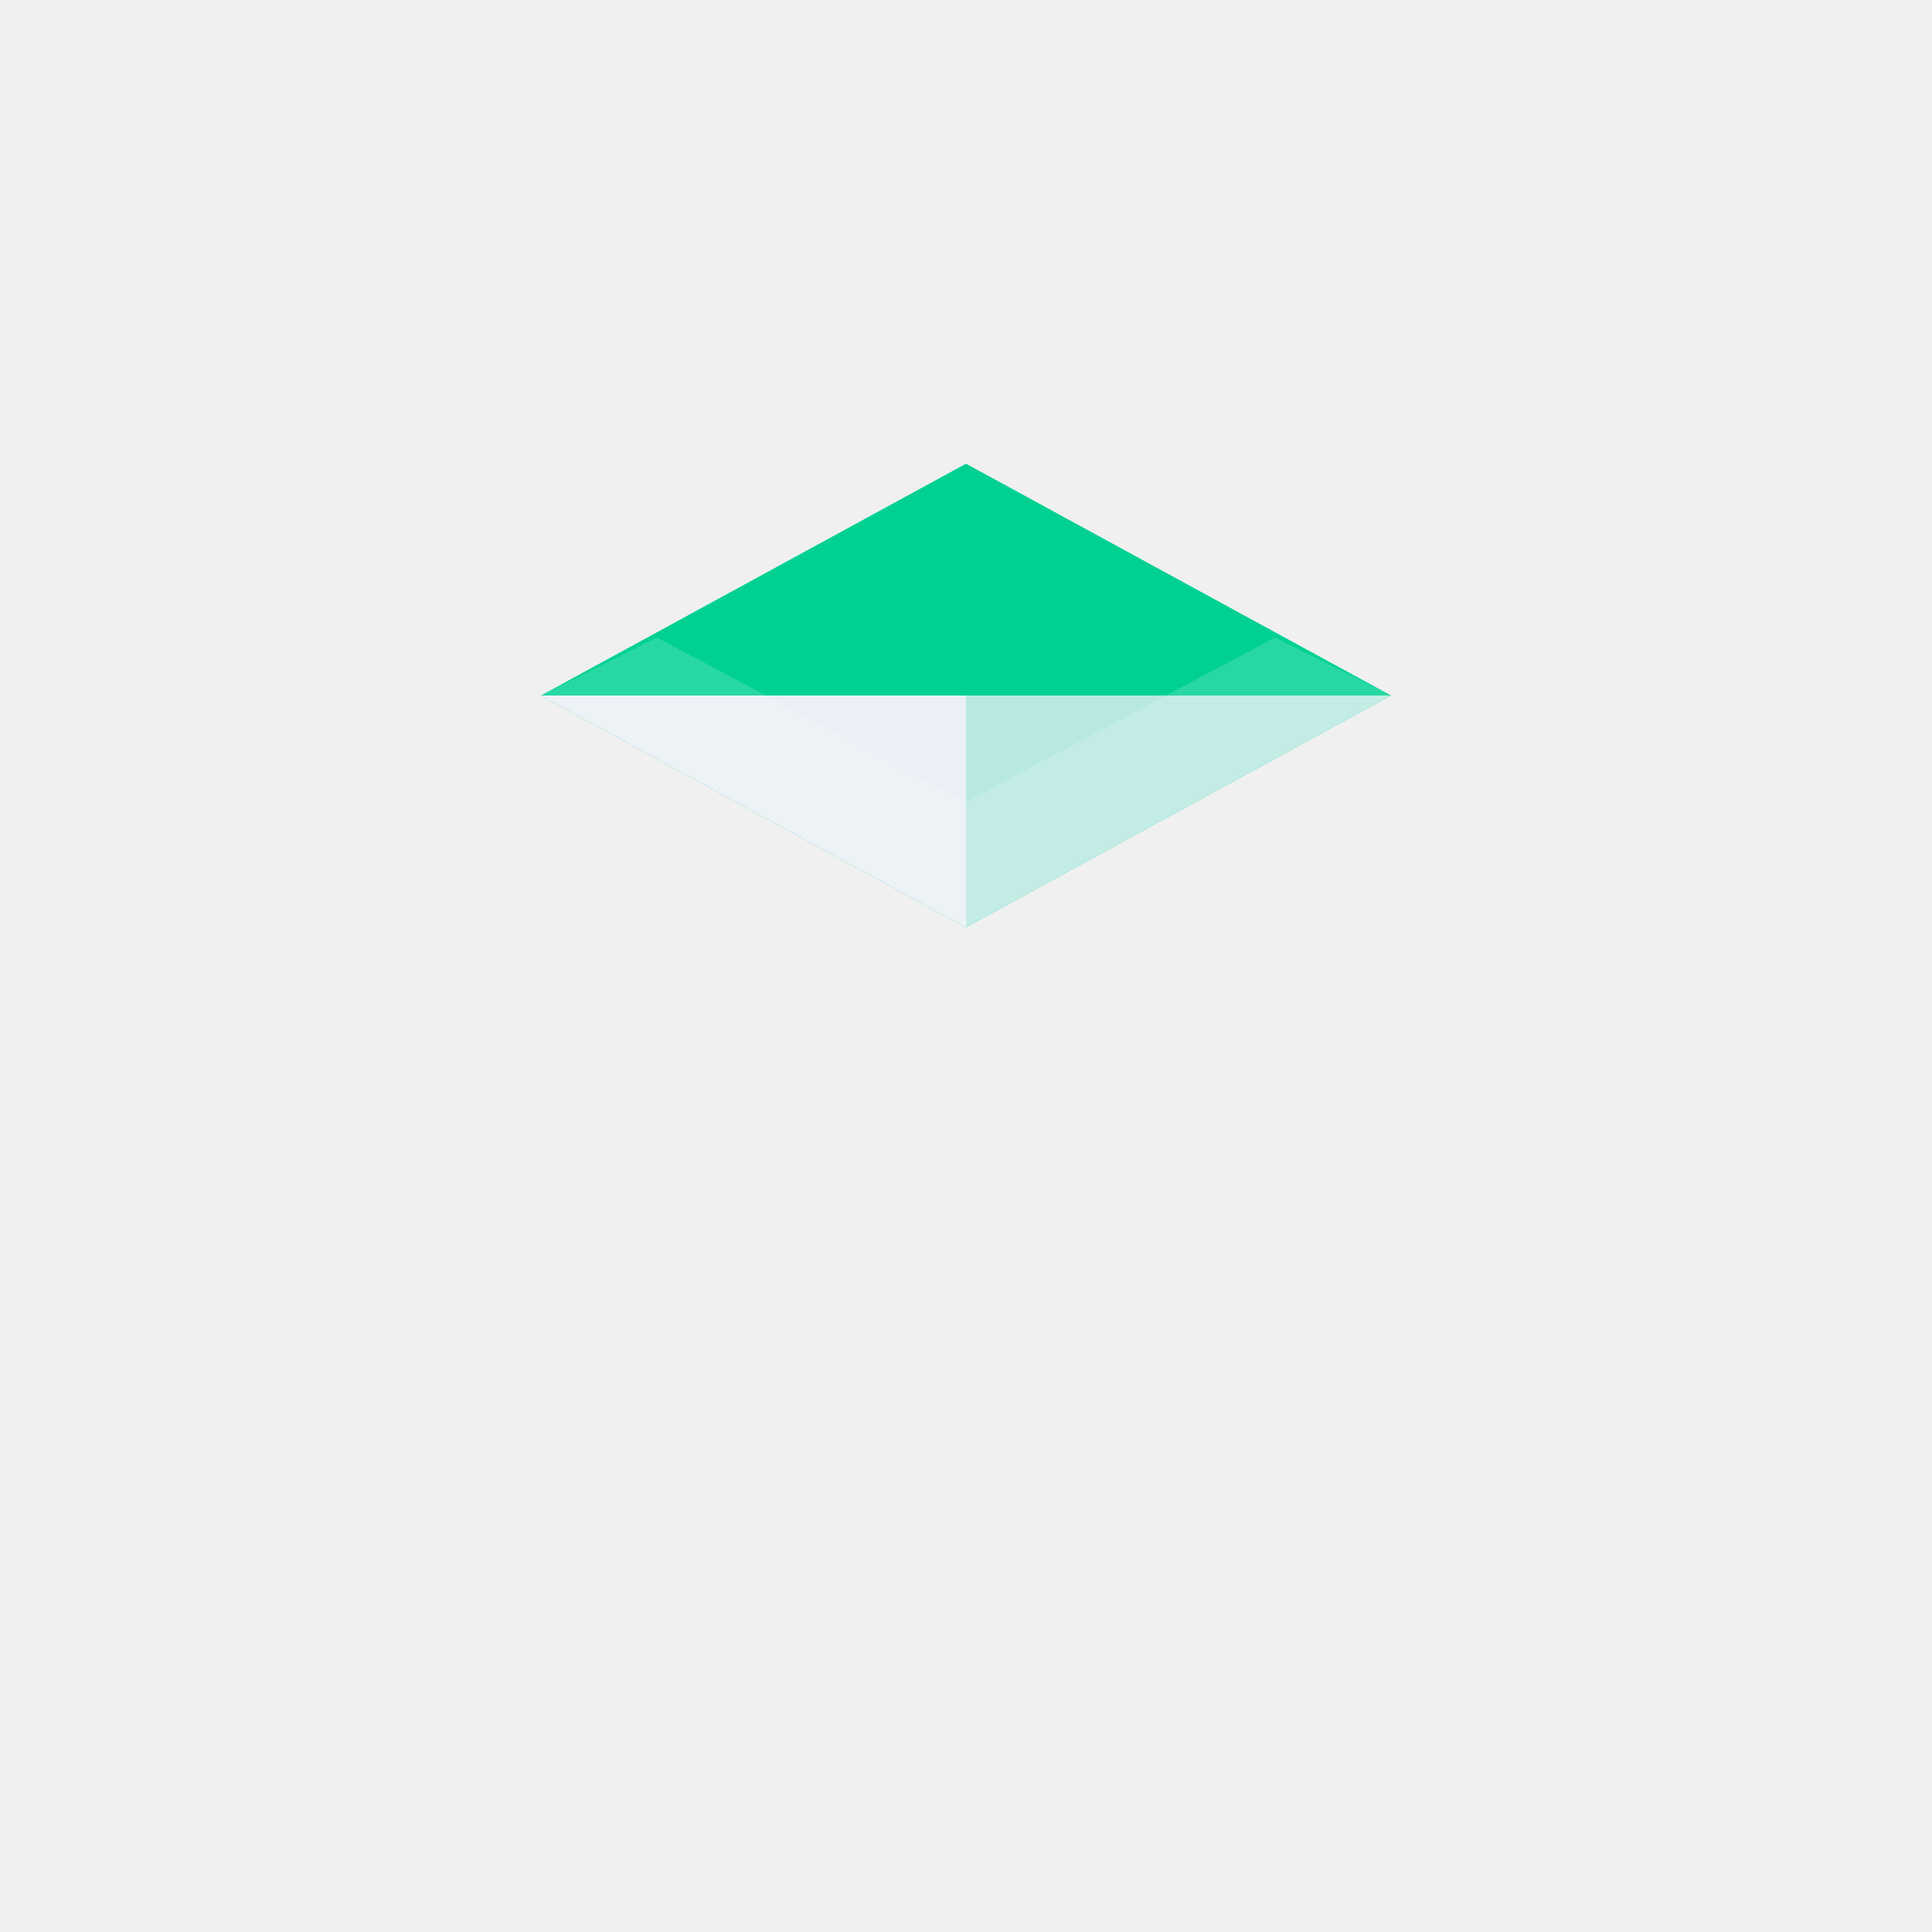
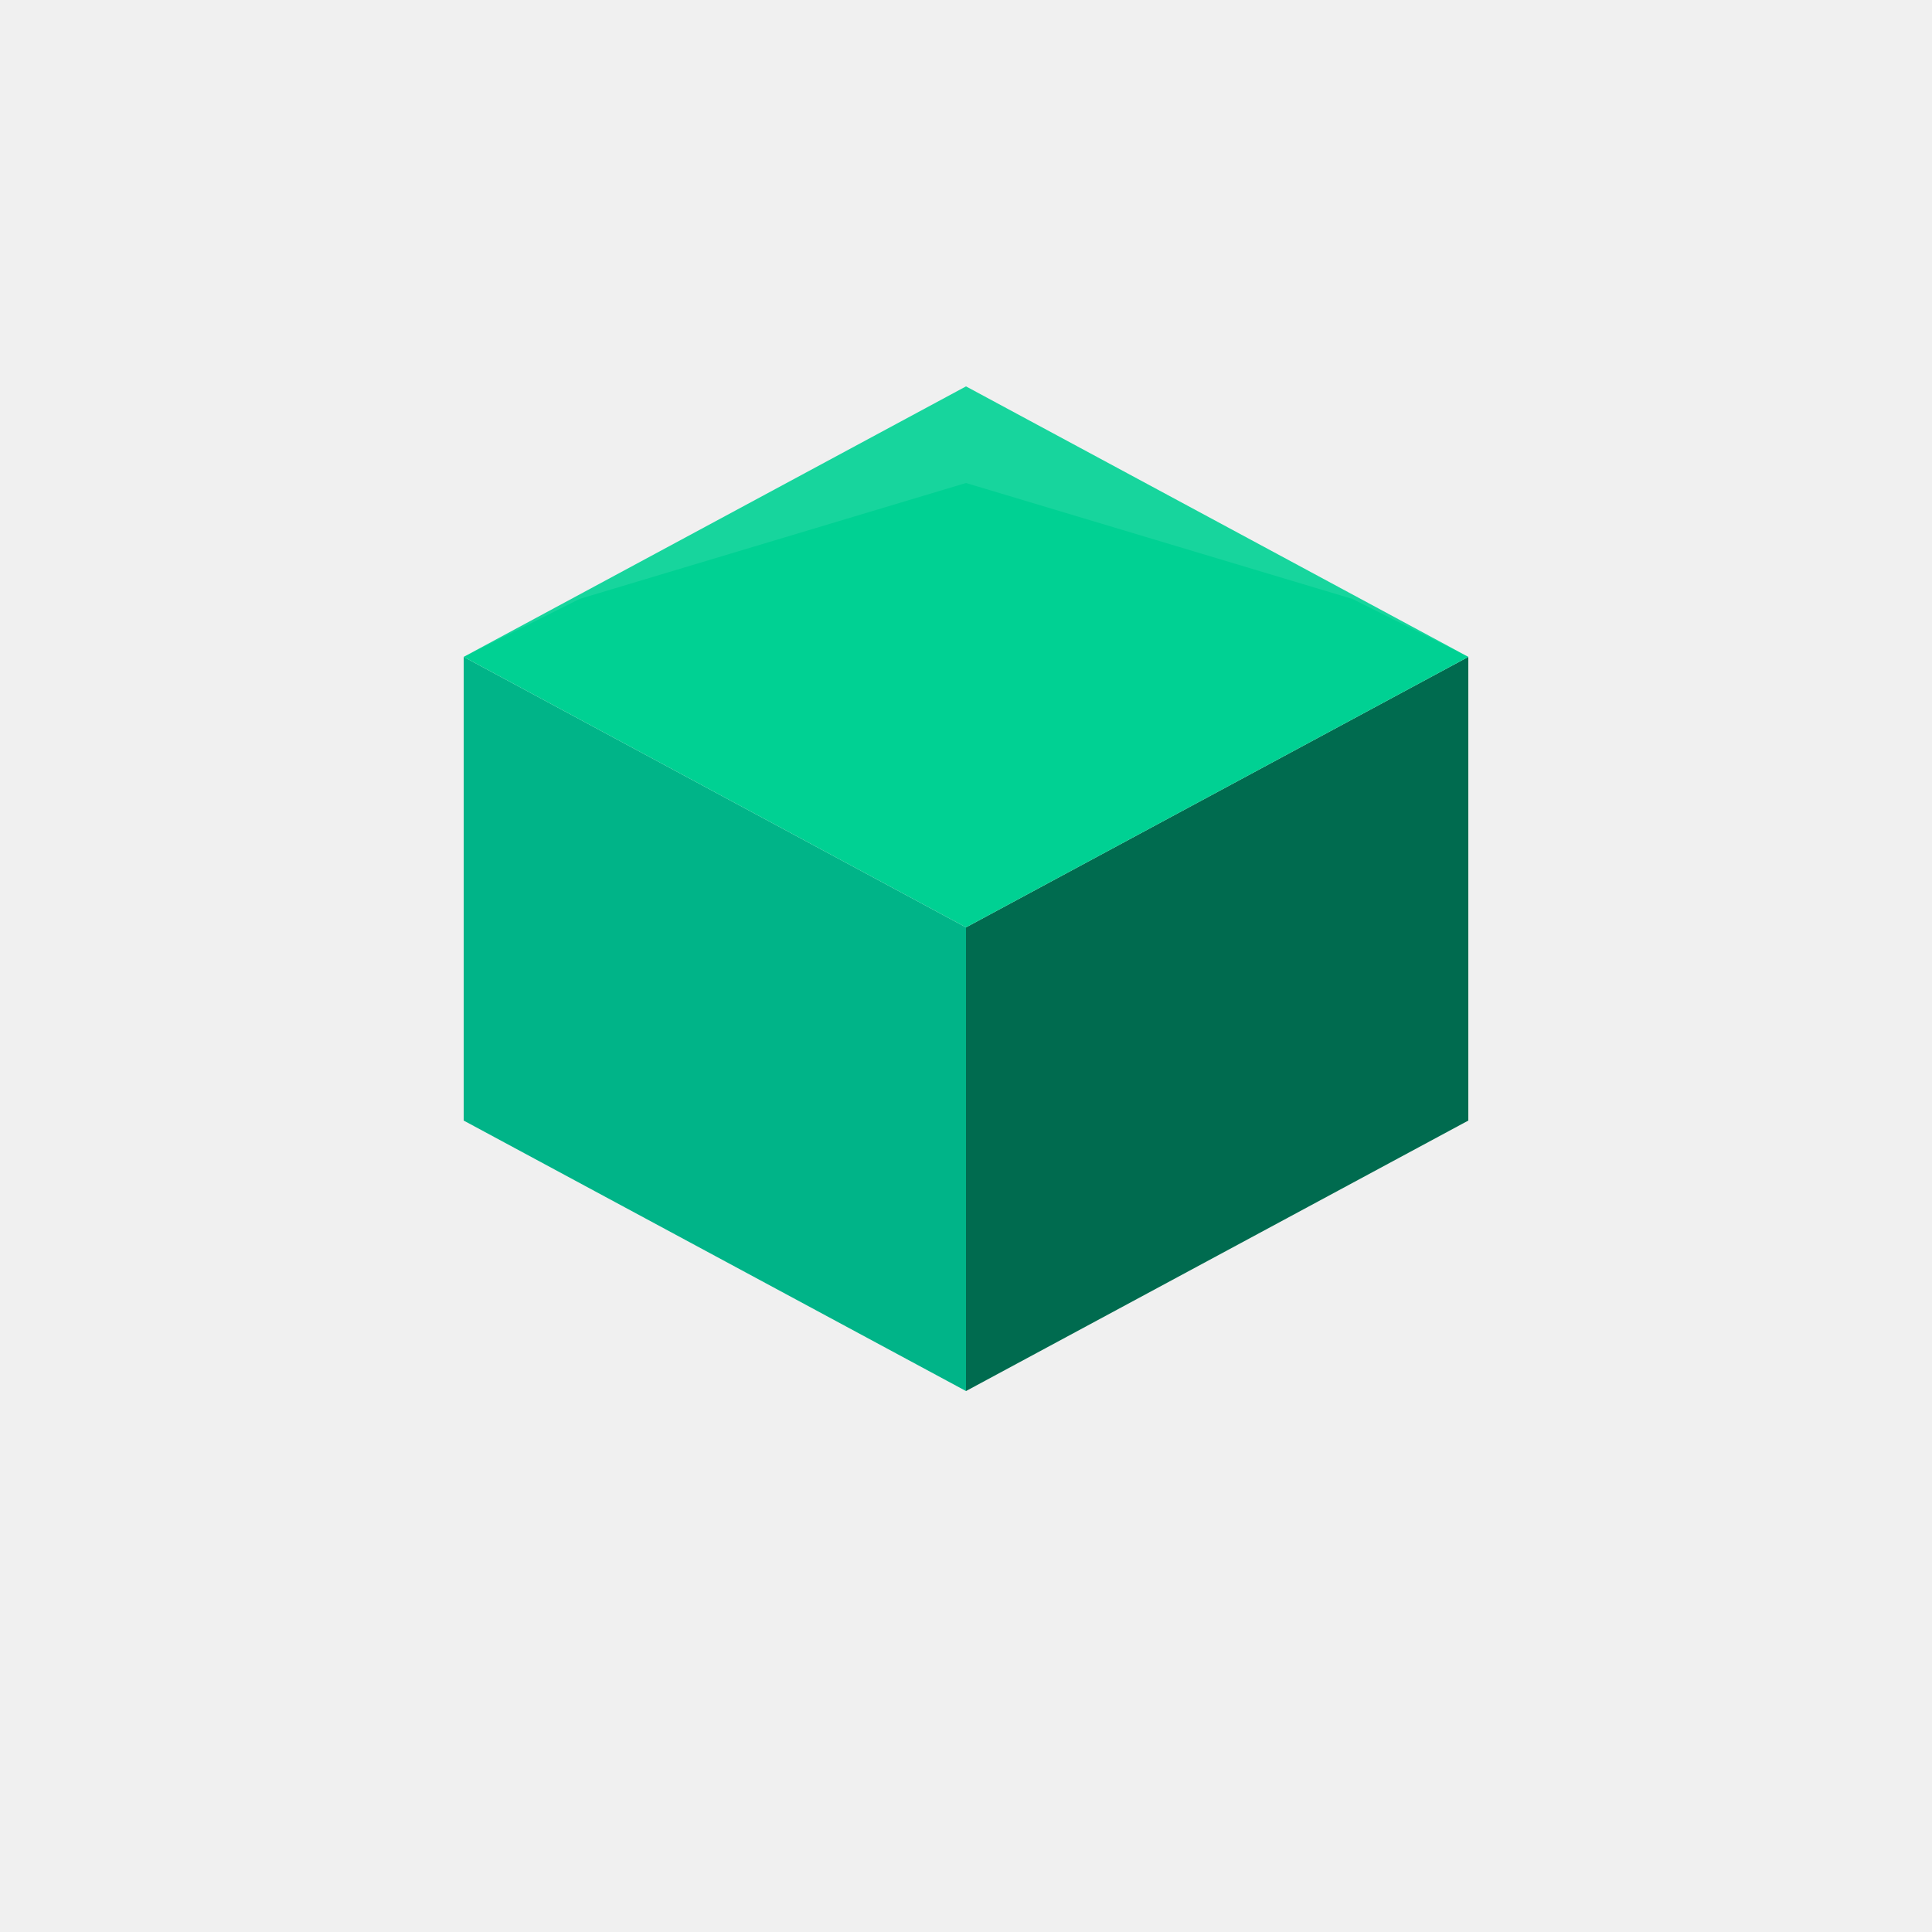
<svg xmlns="http://www.w3.org/2000/svg" viewBox="0 0 100 100" fill="none">
-   <path d="M50 24 72 36 50 48 28 36 50 24Z" fill="#00D193" />
-   <path d="M28 36 50 48V74 28 62V36Z" fill="#EAF0F6" />
-   <path d="M72 36 50 48V74 72 62V36Z" fill="#EAF0F6" opacity="0.78" />
-   <path d="M50 48 72 36 66 33 50 41.5 34 33 28 36 50 48Z" fill="#fff" opacity="0.16" />
+   <path d="M76 34 L50 48 L50 72 L76 58 Z" fill="#006B4F" />
+   <path d="M24 34 L50 48 L50 72 L24 58 Z" fill="#00B488" />
+   <path d="M50 20 L76 34 L50 48 L24 34 Z" fill="#00D193" />
+   <path d="M50 20 L76 34 L70 31 L50 25 L30 31 L24 34 Z" fill="#fff" opacity="0.09" />
</svg>
